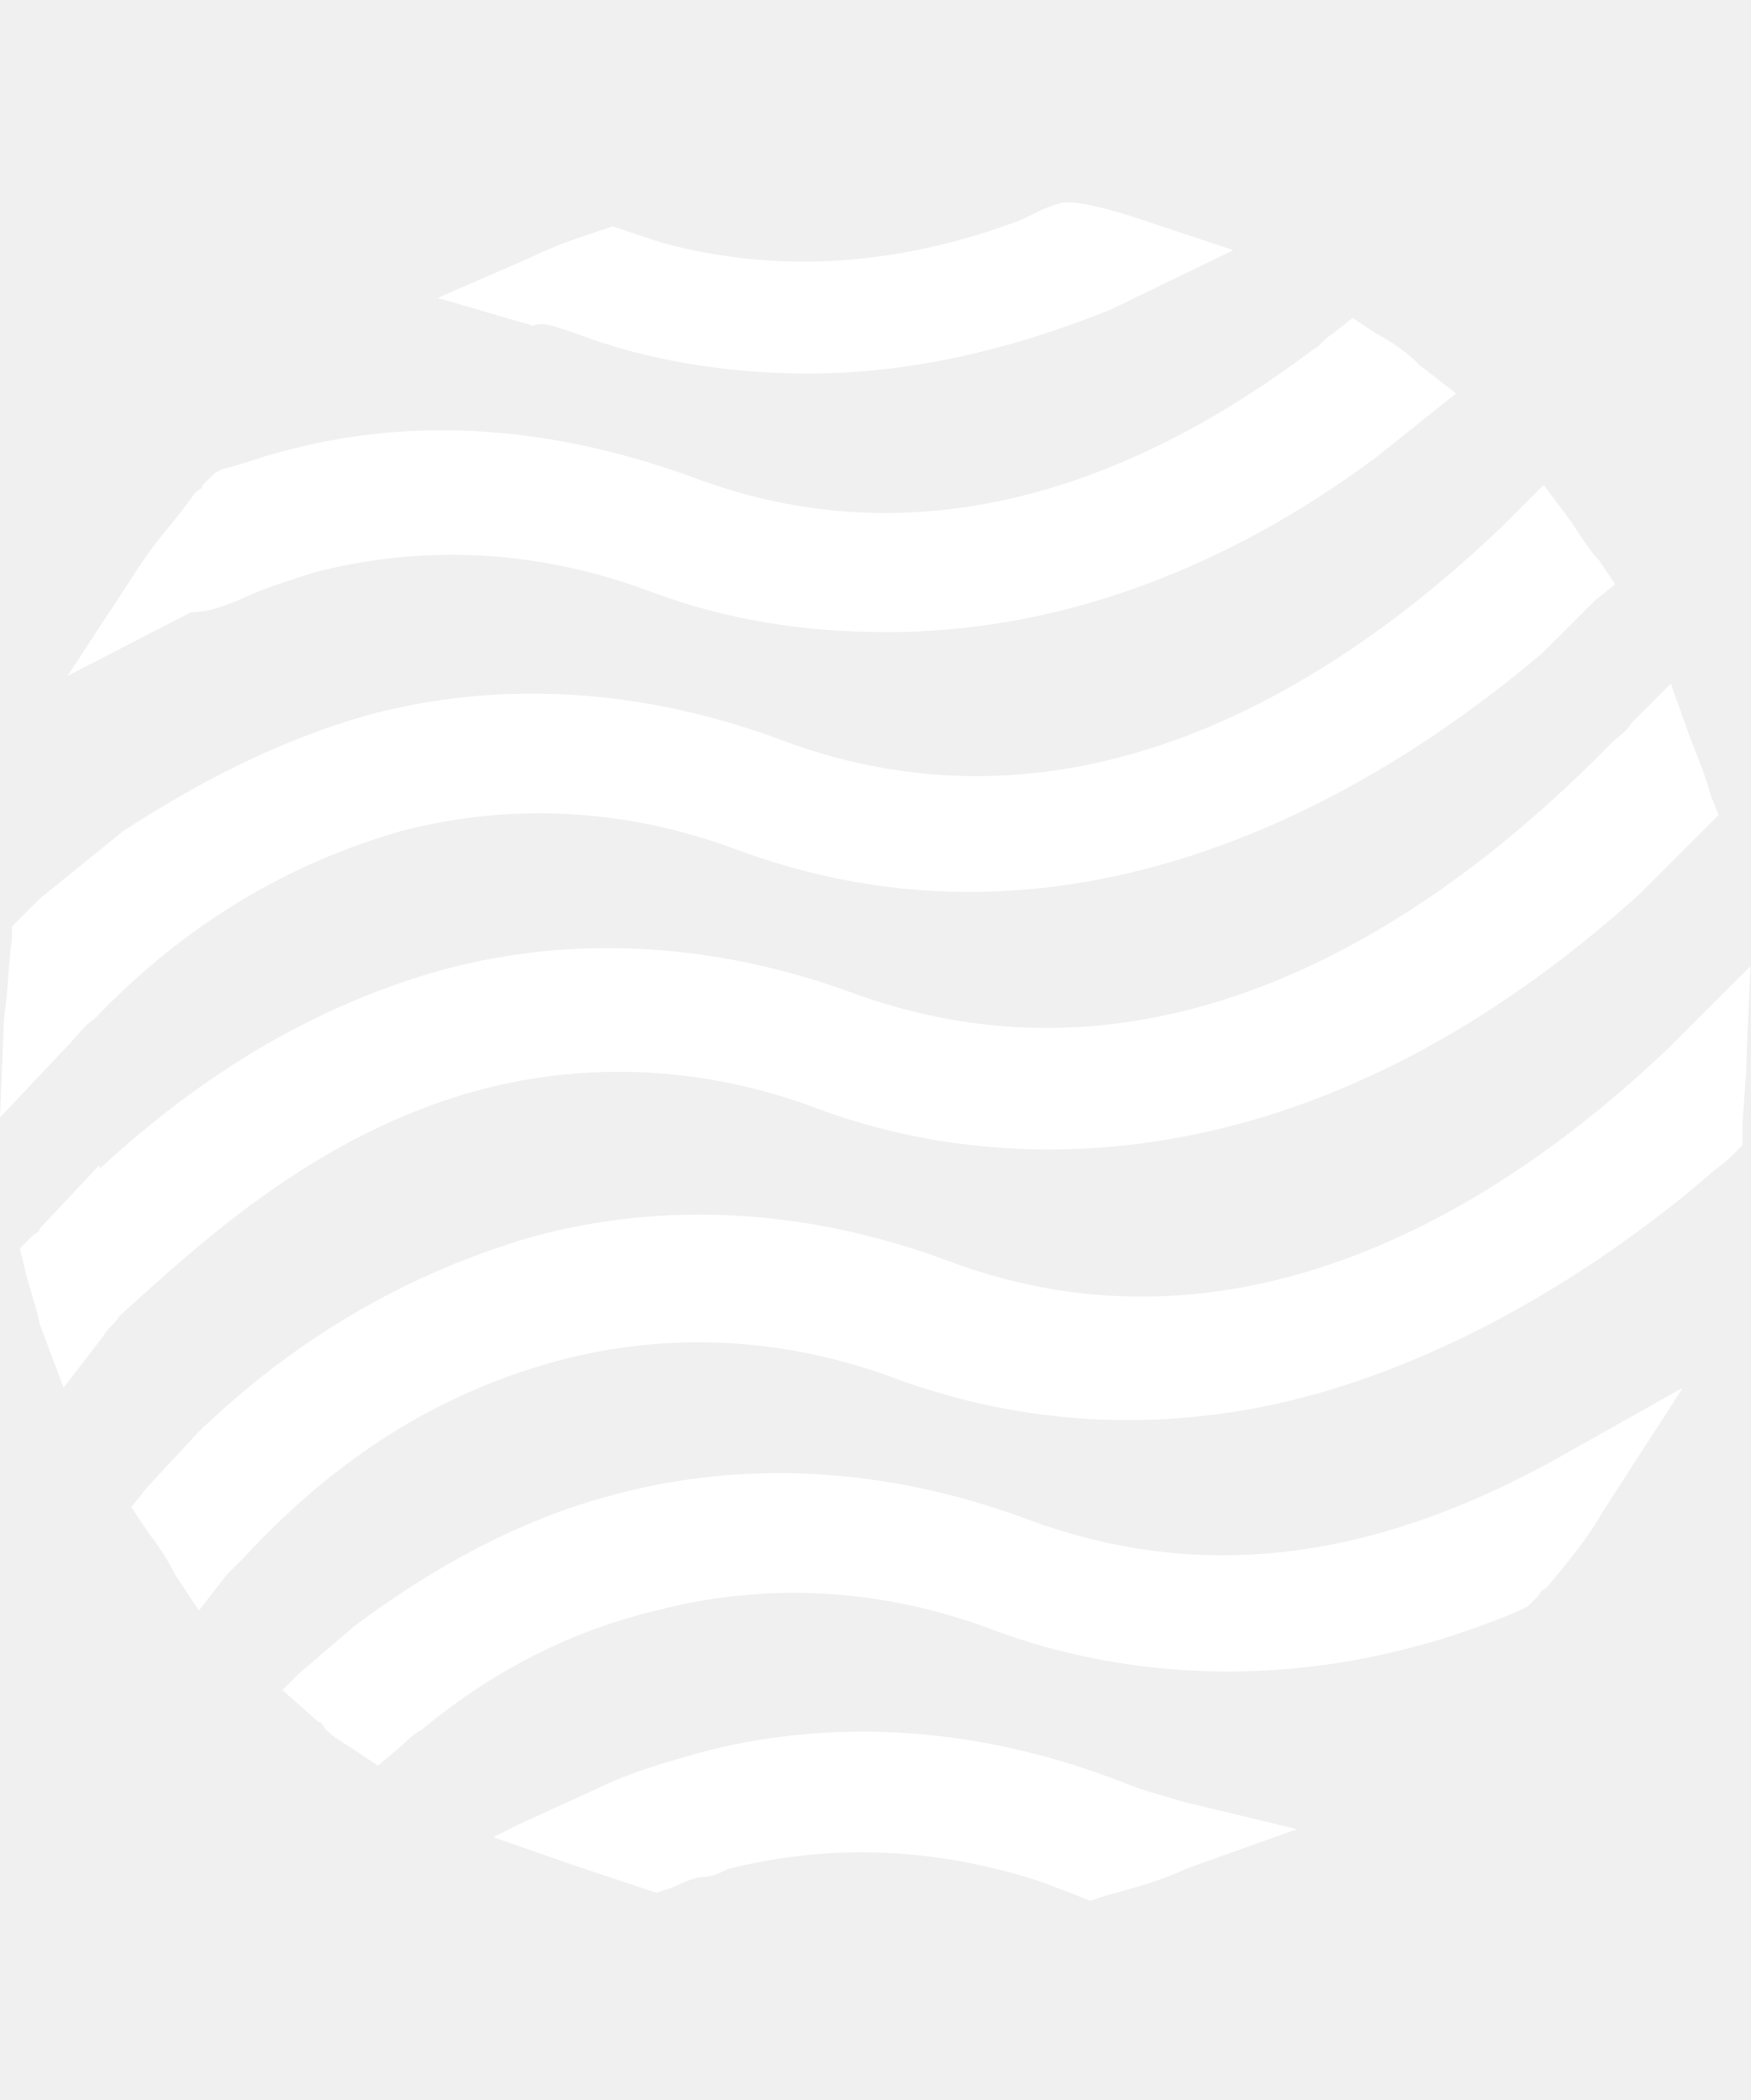
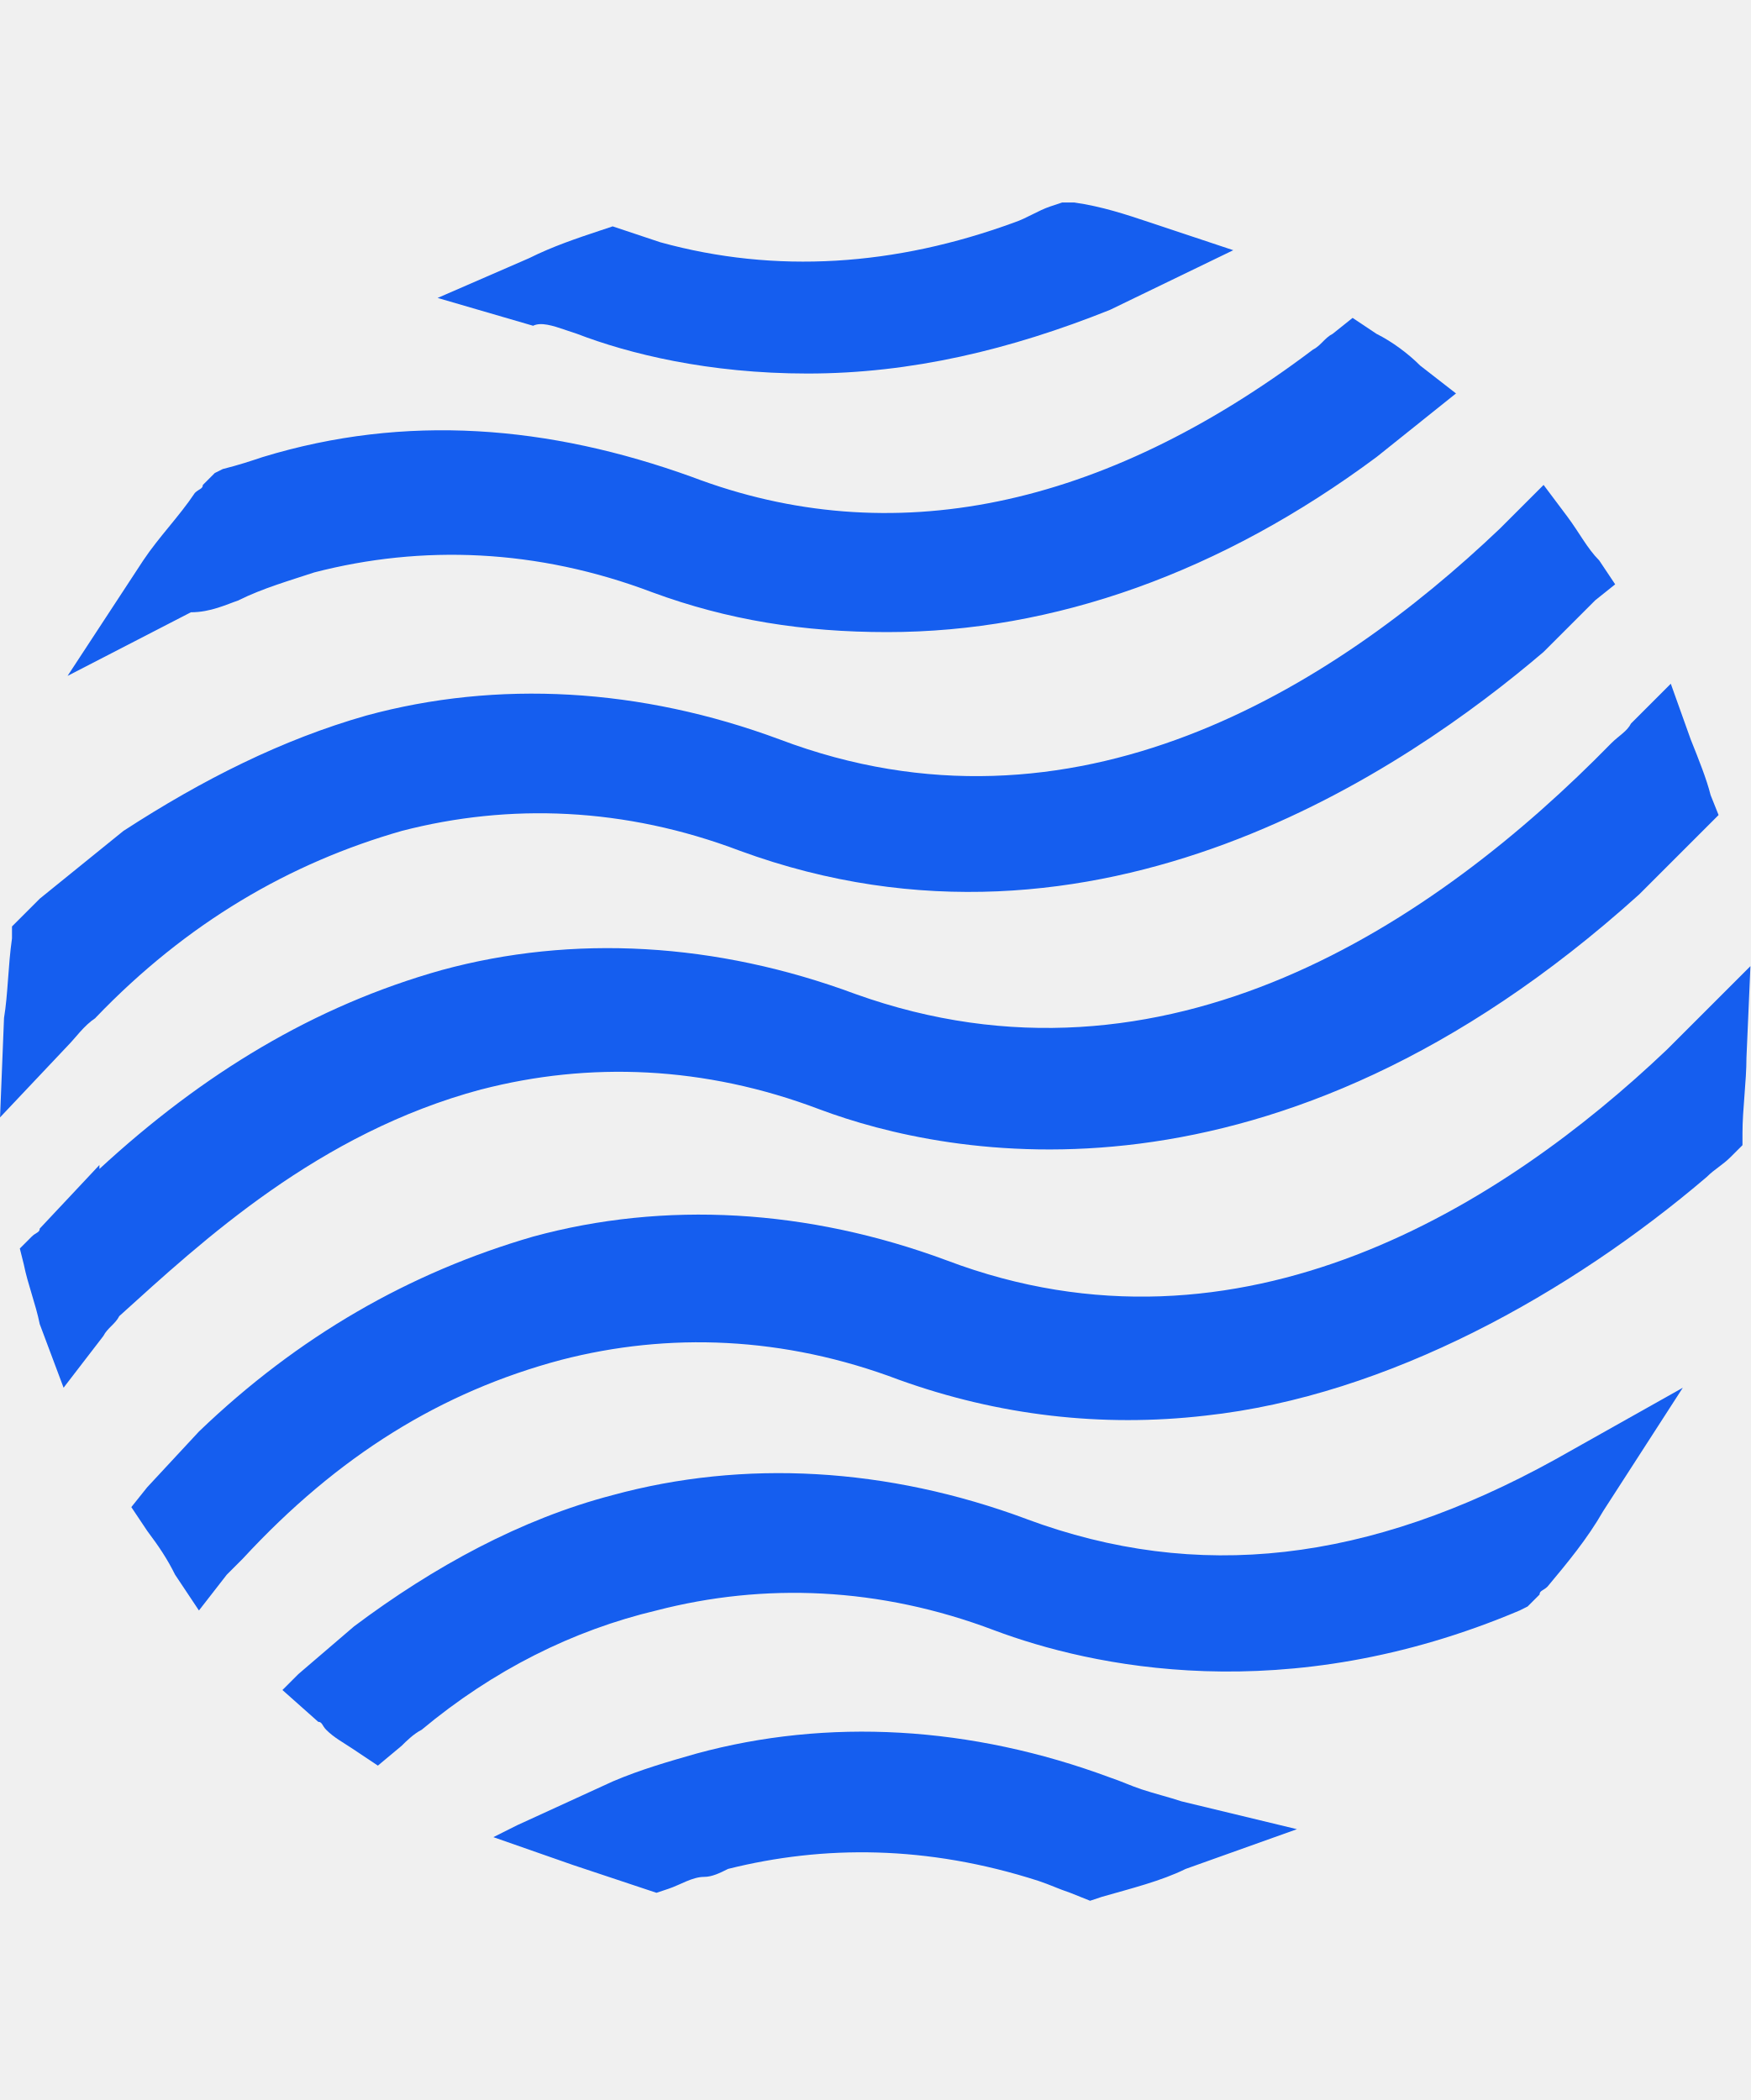
<svg xmlns="http://www.w3.org/2000/svg" fill="none" height="48" viewBox="0 0 40 48" width="40">
-   <g fill="#fff">
+   <g fill="#155eef">
    <path d="m23.454 34.719c-3.182-1.182-6.454-1.364-9.454-.545-2.091.545-4.091 1.636-5.909 3l-1.273 1.091-.364.364.818.727c.091 0 .091.091.182.182.182.182.364.273.636.455l.545.364.545-.455c.091-.091.273-.273.455-.364 1.636-1.364 3.454-2.273 5.364-2.727 2.454-.636 5.091-.545 7.727.455 2.182.818 6.636 1.818 12-.455l.182-.091.273-.273c0-.091.091-.091.182-.182.455-.545.909-1.091 1.273-1.727l1.818-2.818-2.909 1.636c-4.273 2.364-8.182 2.818-12.091 1.364z" />
    <path d="m11 24.901c2.454-.636 5.091-.545 7.727.455 2.909 1.091 10.363 2.636 18.727-4.909l1.818-1.818-.182-.455c-.091-.364-.273-.818-.455-1.273l-.455-1.273-.909.909c-.091.182-.273.273-.455.455-4 4.091-10.182 8.273-17.272 5.727-3.182-1.182-6.454-1.364-9.454-.545-2.909.818-5.454 2.364-7.818 4.545v-.091l-1.364 1.454c0 .091-.091.091-.182.182l-.273.273.091.364c.091.455.273.909.364 1.364l.545 1.454.909-1.182c.091-.182.273-.273.364-.455 1.909-1.727 4.545-4.182 8.273-5.182z" />
    <path d="m2.182 23.265c2.091-2.182 4.454-3.545 7-4.273 2.455-.636 5.091-.545 7.727.455 8.182 3 15.273-1.909 18.363-4.545l1.182-1.182.455-.364-.364-.545c-.273-.273-.455-.636-.727-1l-.545-.727-.636.636c-.091.091-.273.273-.364.364-3.818 3.636-9.727 7.364-16.454 4.818-3.182-1.182-6.454-1.364-9.454-.545-1.909.545-3.727 1.454-5.545 2.636l-1.909 1.546c-.182.182-.273.273-.455.455l-.182.182v.273c-.091.636-.091 1.273-.182 1.818l-.091 2.273 1.545-1.636c.182-.182.364-.455.636-.636z" />
    <path d="m26.091 40.901c-.273-.091-.455-.182-.727-.273-3.182-1.182-6.455-1.364-9.454-.545-.636.182-1.273.364-1.909.636l-2.182 1-.545.273 1.818.636c.545.182 1.091.364 1.636.545l.273.091.273-.091c.273-.091.545-.273.818-.273.182 0 .364-.091.545-.182 2.182-.545 4.545-.545 7.091.273.273.091.455.182.727.273l.455.182.273-.091c.636-.182 1.364-.364 1.909-.636l2.545-.909-2.636-.636c-.273-.091-.636-.182-.909-.273z" />
    <path d="m40 22.083-1.364 1.364c-.182.182-.364.364-.545.545-3.727 3.545-9.727 7.364-16.454 4.818-3.182-1.182-6.454-1.364-9.454-.545-2.818.818-5.364 2.273-7.636 4.455l-1.182 1.273-.364.455.364.545c.273.364.455.636.636 1l.545.818.636-.818c.091-.091.273-.273.364-.364 2.182-2.364 4.545-3.818 7.273-4.545 2.454-.636 5.091-.545 7.727.455 2.273.818 4.636 1.091 7.0.818 4.182-.455 8.364-2.818 11.454-5.454.182-.182.364-.273.545-.455l.273-.273v-.273c0-.545.091-1.182.091-1.727z" />
    <path d="m5.454 13.72c.545-.273 1.182-.455 1.727-.636 2.455-.636 5.091-.545 7.727.455 1.727.636 3.454.909 5.364.909 3.818 0 7.636-1.364 11.182-4l1.818-1.455-.818-.636c-.273-.273-.636-.545-1-.727l-.545-.364-.455.364c-.182.091-.273.273-.455.364-4.818 3.636-9.636 4.636-14.182 2.909-3.273-1.182-6.545-1.455-9.818-.455-.273.091-.545.182-.909.273l-.182.091-.273.273c0 .091-.091.091-.182.182-.364.545-.818 1-1.182 1.546l-1.727 2.636 2.818-1.454c.455 0 .818-.182 1.091-.273z" />
    <path d="m12.909 7.538.273.091c1.182.455 3 .909 5.273.909 2.364 0 4.636-.545 6.909-1.455l2.818-1.364-1.909-.636c-.545-.182-1.091-.364-1.727-.455h-.273l-.273.091c-.273.091-.545.273-.818.364-2.727 1-5.454 1.182-8.091.455-.273-.091-.545-.182-.818-.273l-.273-.091-.273.091c-.545.182-1.091.364-1.636.636l-2.091.909 2.182.636c.182-.091.455 0.0.727.091z" />
  </g>
</svg>
